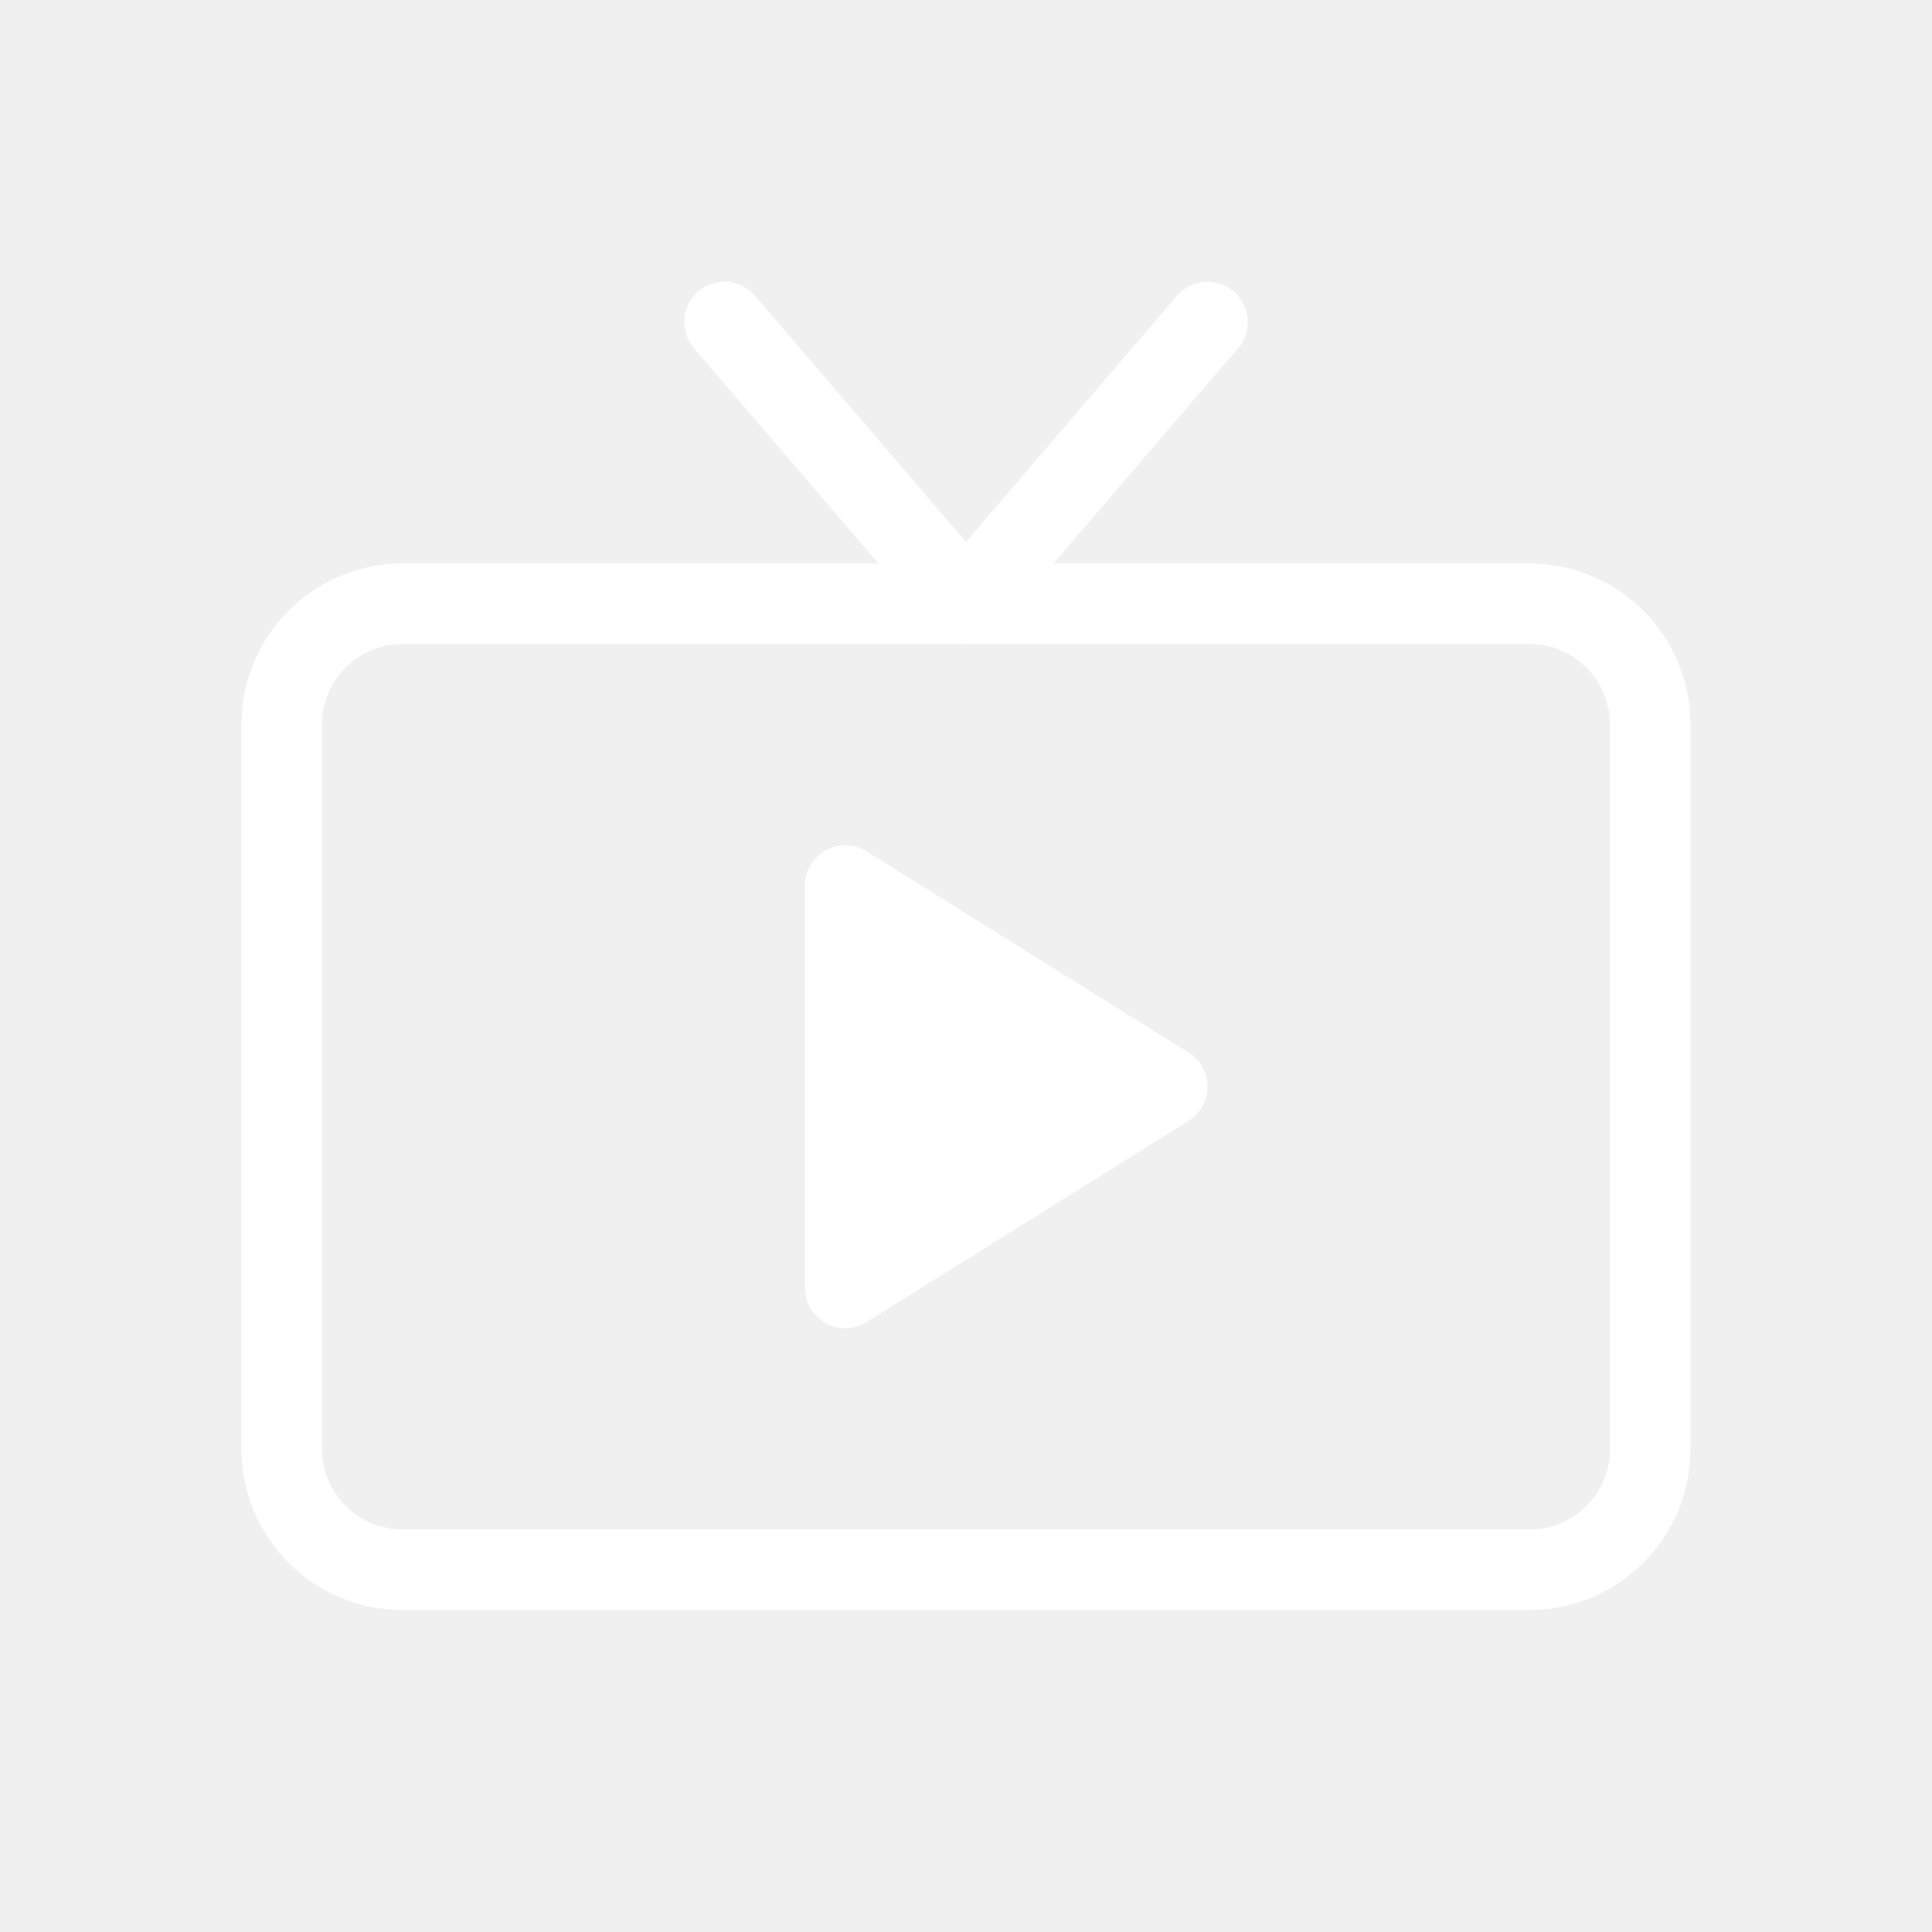
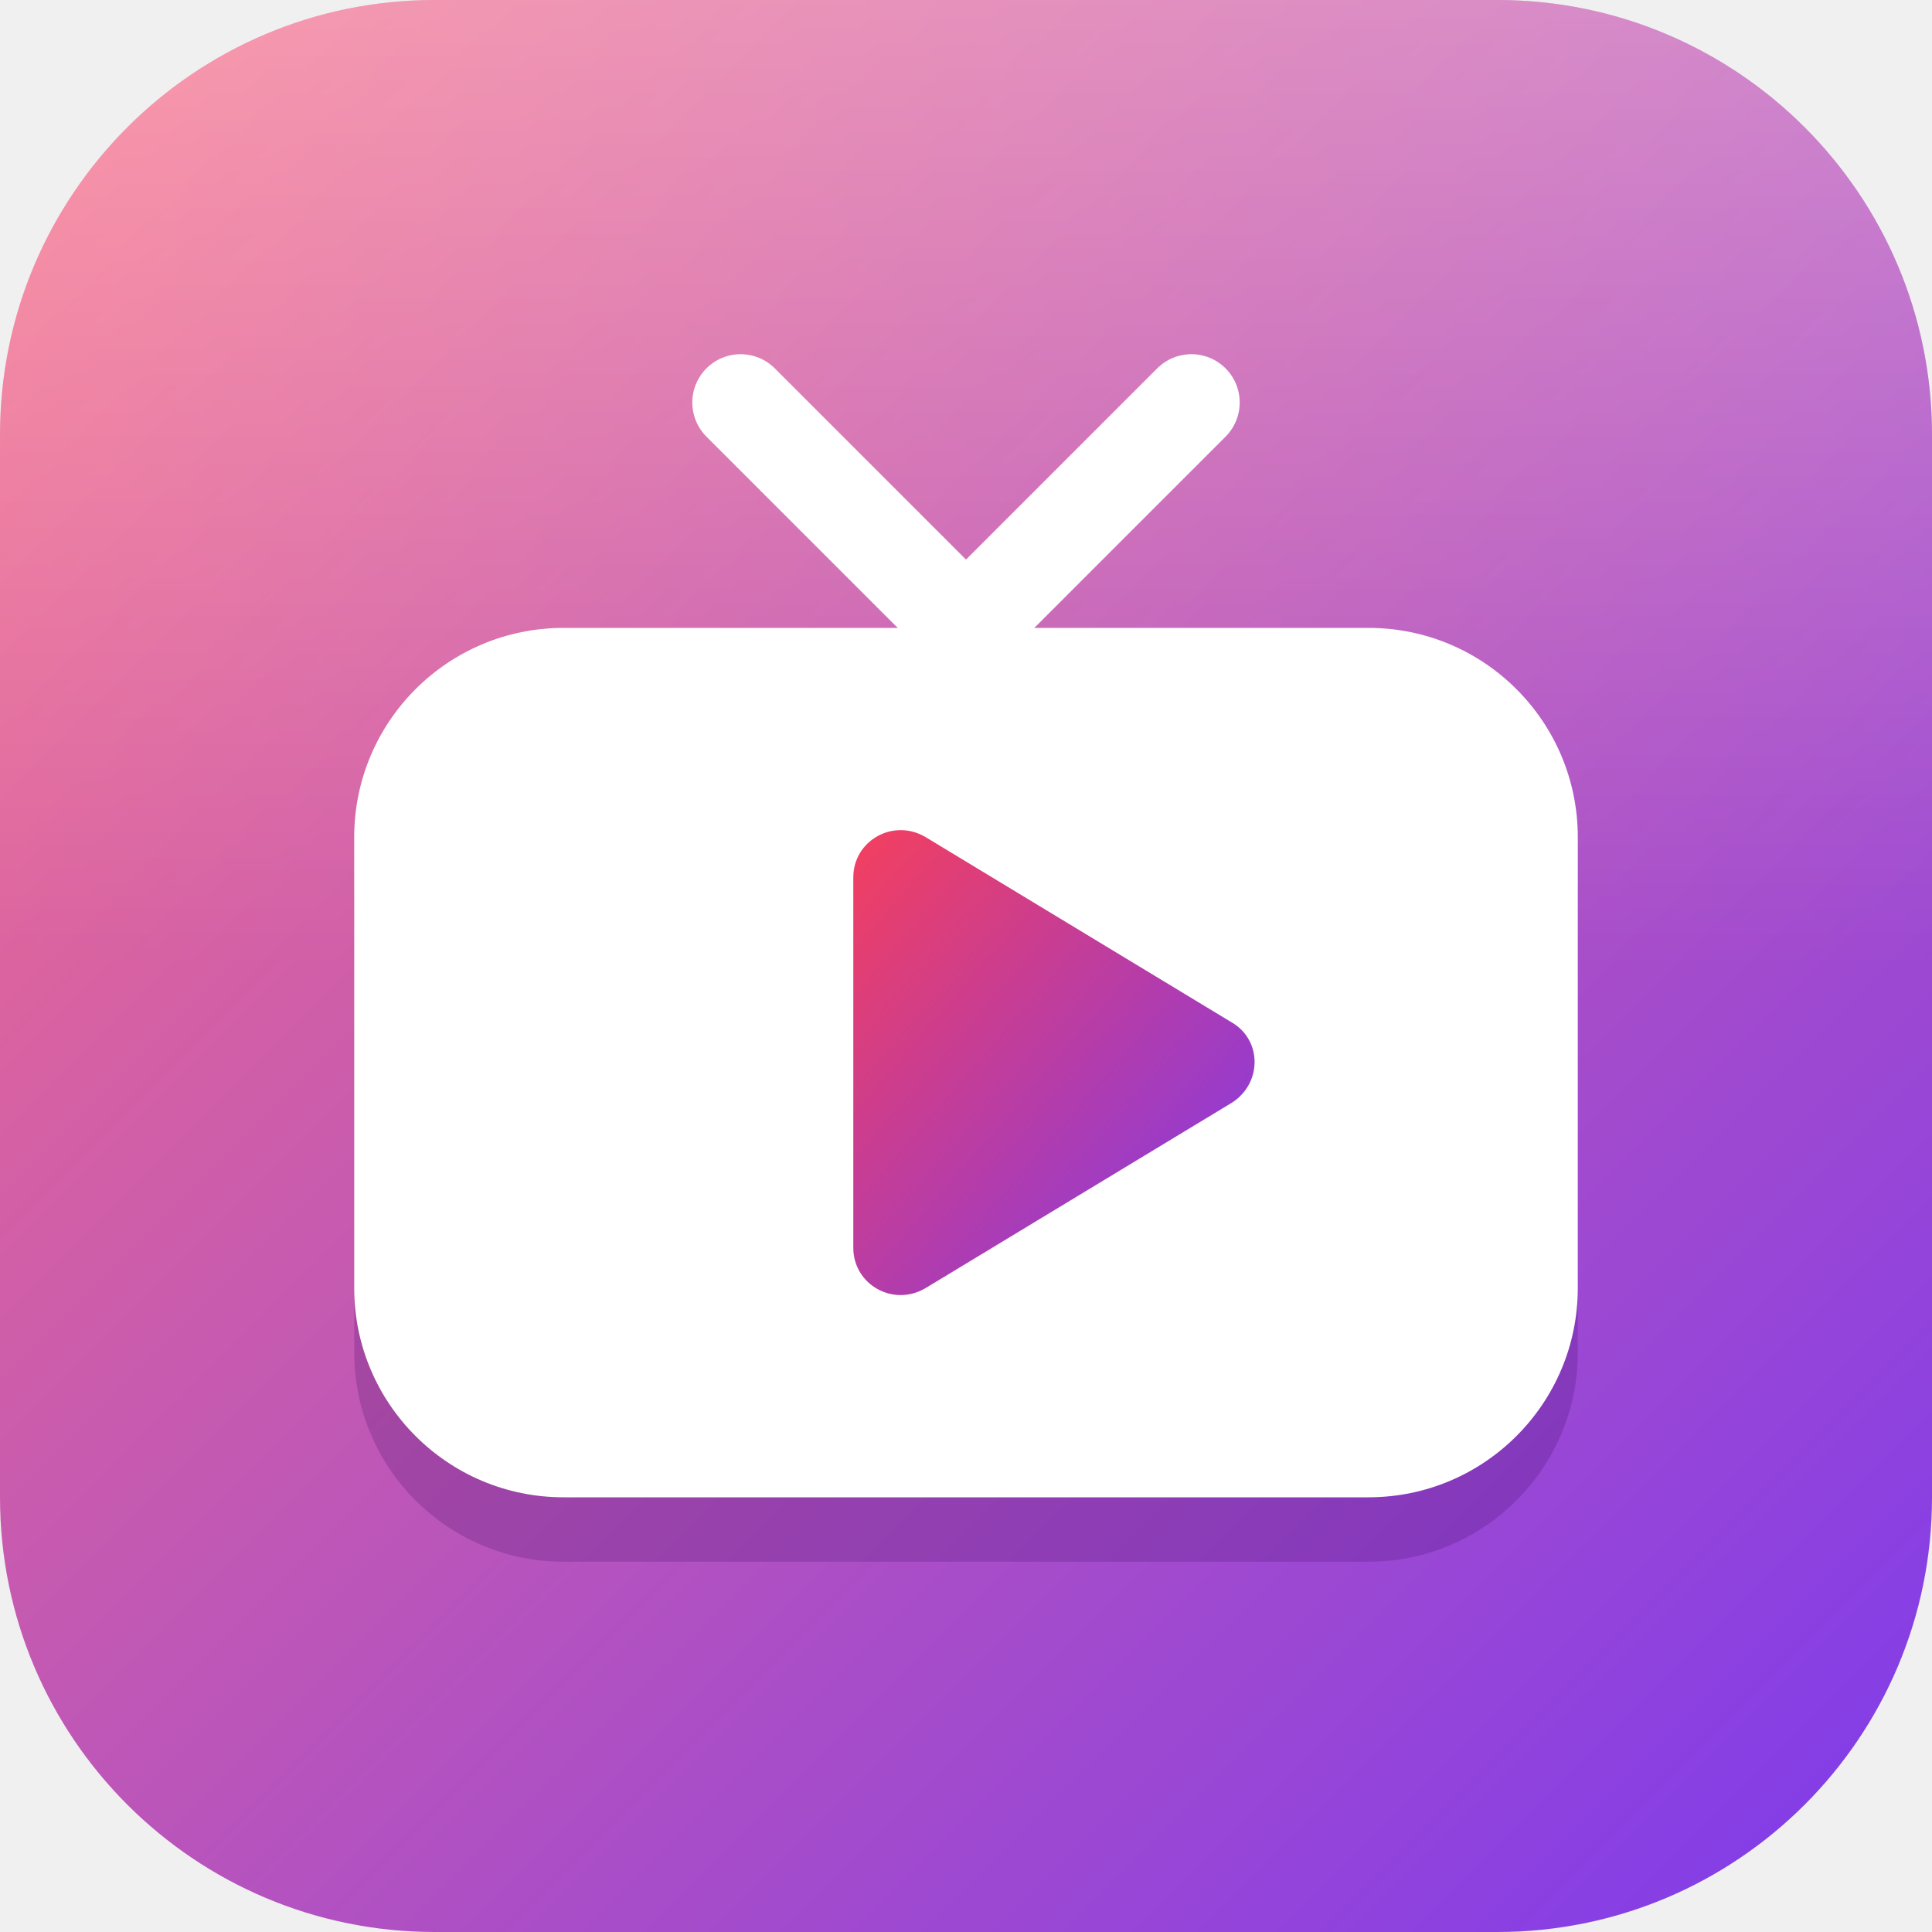
- <svg xmlns="http://www.w3.org/2000/svg" viewBox="0 0 48 48" fill="none" stroke="#fff" stroke-width="2" stroke-linecap="round" stroke-linejoin="round">
-   <rect x="7" y="15" width="34" height="24" rx="3" />
-   <path d="m18 8 6 7 6-7" />
-   <path d="M21 22v10l8-5z" fill="#fff" />
+ <svg xmlns="http://www.w3.org/2000/svg" viewBox="0 0 120 120">
+   <defs>
+     <linearGradient id="bg" x1="0" y1="0" x2="1" y2="1">
+       <stop offset="0" stop-color="#fb7185" />
+       <stop offset="1" stop-color="#7c3aed" />
+     </linearGradient>
+     <linearGradient id="shine" x1="0" y1="0" x2="0" y2="1">
+       <stop offset="0" stop-color="#fff" stop-opacity=".3" />
+       <stop offset=".5" stop-color="#fff" stop-opacity="0" />
+     </linearGradient>
+     <linearGradient id="play" x1="0" y1="0" x2="1" y2="1">
+       <stop offset="0" stop-color="#f43f5e" />
+       <stop offset="1" stop-color="#7c3aed" />
+     </linearGradient>
+   </defs>
+   <rect width="120" height="120" rx="27" fill="url(#bg)" />
+   <rect width="120" height="120" rx="27" fill="url(#shine)" />
+   <path d="m46 25 14 14 14-14" fill="none" stroke="#fff" stroke-width="6" stroke-linecap="round" stroke-linejoin="round" />
+   <rect x="22" y="43" width="76" height="54" rx="13" fill="#3b0764" opacity=".22" />
+   <rect x="22" y="39" width="76" height="54" rx="13" fill="#fff" />
+   <path d="M53 54.5v23c0 2.3 2.5 3.7 4.5 2.5l19-11.5c1.9-1.2 1.9-3.9 0-5l-19-11.5c-2-1.2-4.5.2-4.5 2.5z" fill="url(#play)" />
</svg>
